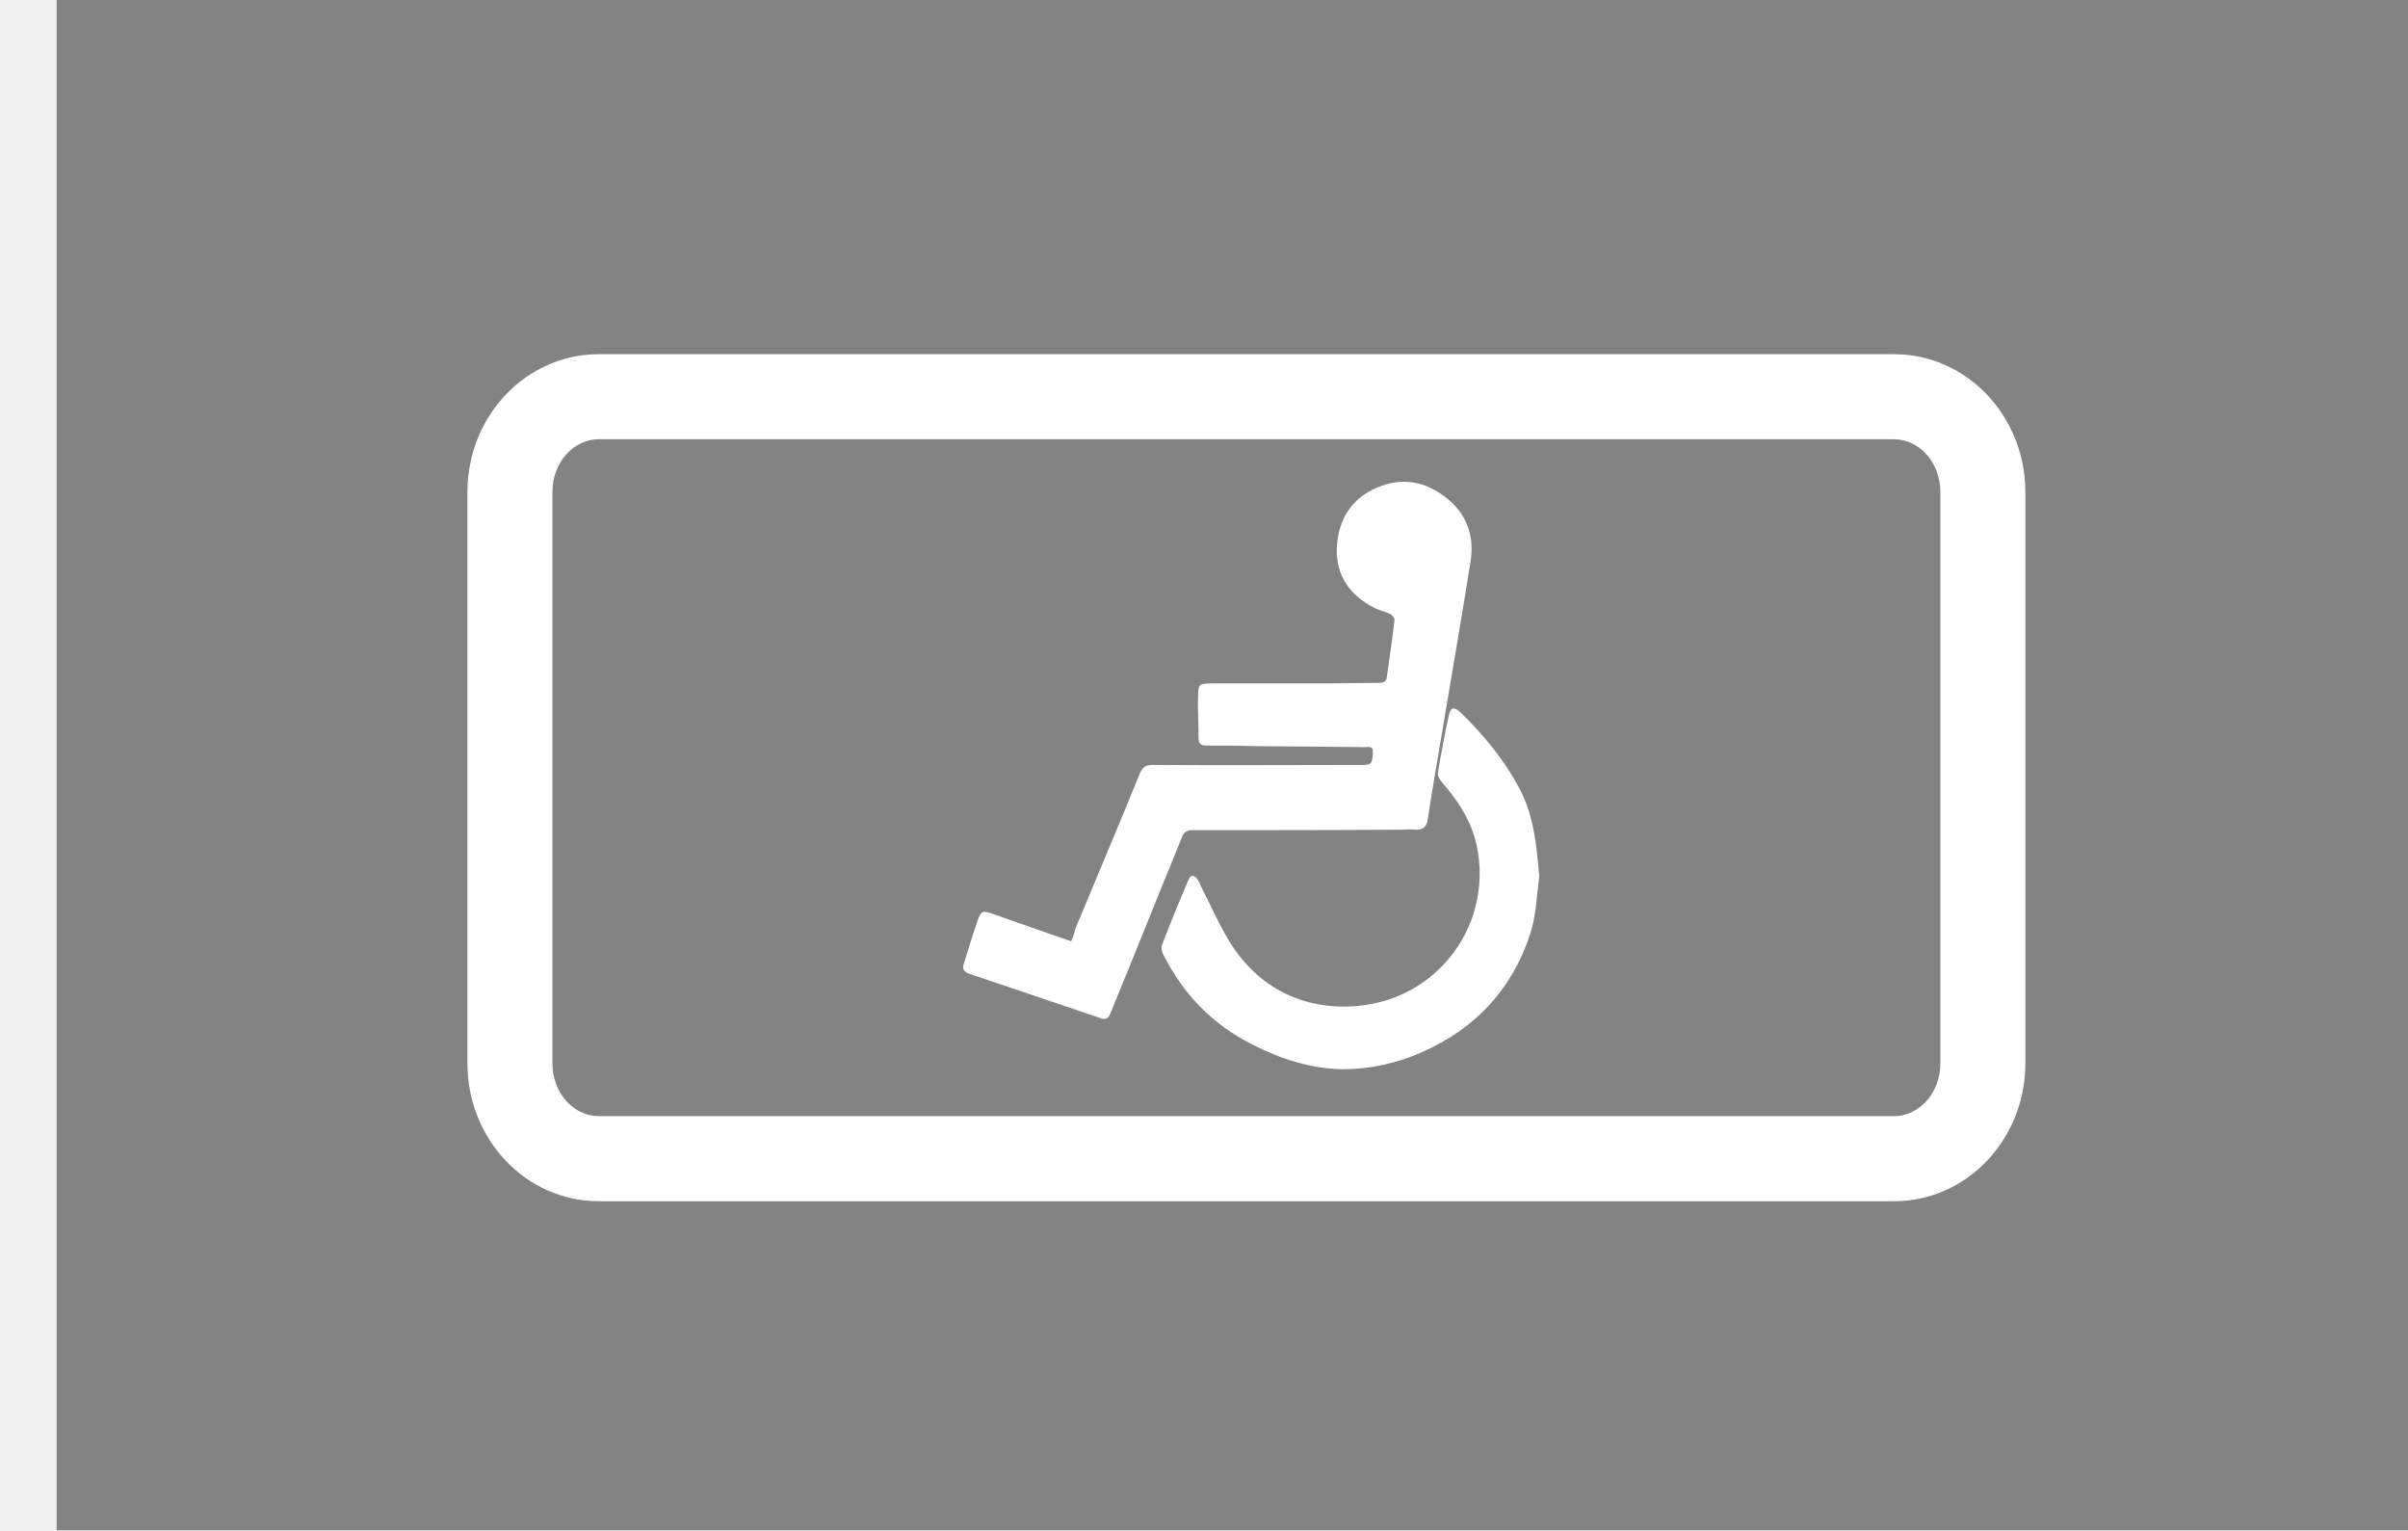
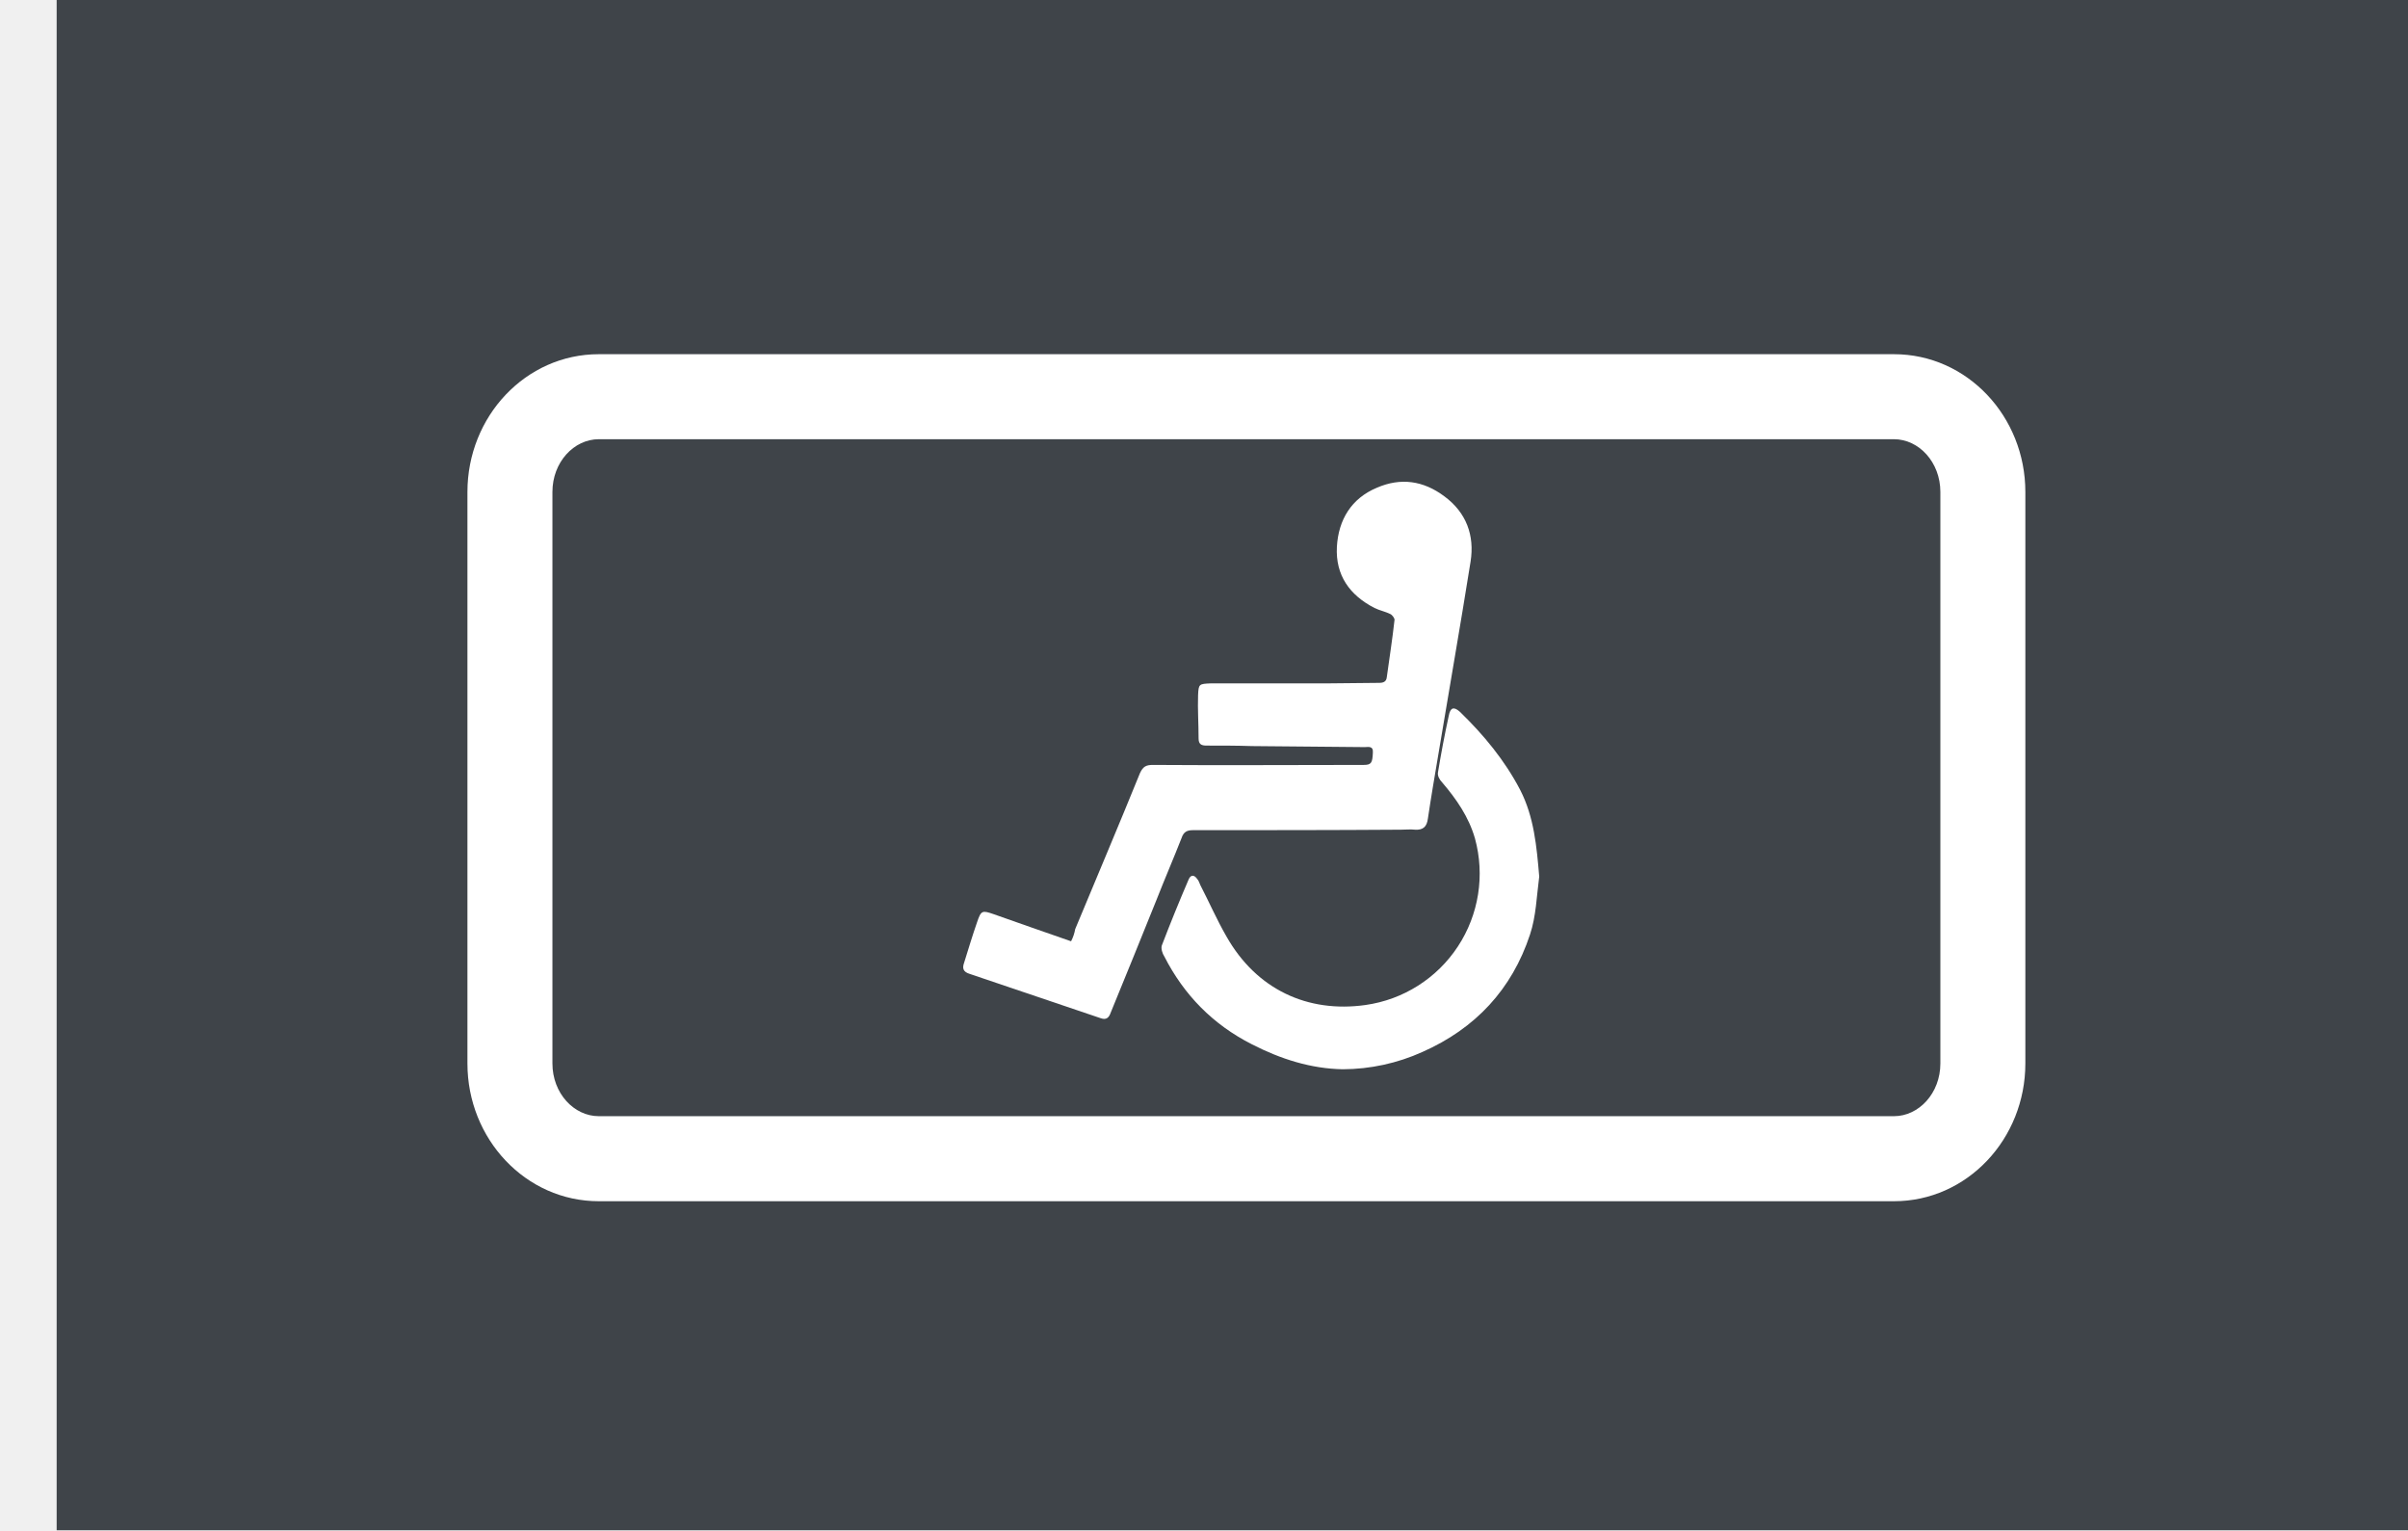
<svg xmlns="http://www.w3.org/2000/svg" width="85" height="54" viewBox="174 0 85 54">
  <g fill="none" fill-rule="evenodd">
-     <path d="M0 0h83v54H0zM88 0h83v54H88zM176 0h83v54h-83z" fill="#838383" />
+     <path d="M0 0h83v54H0zM88 0h83v54H88zM176 0h83v54h-83z" fill="#3F4449" />
    <g fill="#FFF">
      <path d="M37.282 39.278h3.099V25.027h-3.099zM43.453 39.278h3.099V32.39c0-.474-.224-.92-.591-1.223l-1.418-1.118v-5.022h-3.099v5.785c0 .473.223.92.591 1.222l1.418 1.118v6.126z" />
      <path d="M56.028 41.793L41.392 16.417 26.756 41.793h29.272zm-14.636-31.38l19.83 34.38h-39.66l19.83-34.38z" fill-rule="nonzero" />
    </g>
    <g fill="#FFF">
      <path d="M129.315 12.5c-8.182 0-14.815 6.633-14.815 14.815 0 8.182 6.633 14.815 14.815 14.815 8.182 0 14.815-6.633 14.815-14.815 0-8.182-6.633-14.815-14.815-14.815zm0-3c9.84 0 17.815 7.976 17.815 17.815 0 9.84-7.976 17.815-17.815 17.815-9.839 0-17.815-7.976-17.815-17.815 0-9.839 7.976-17.815 17.815-17.815z" fill-rule="nonzero" />
      <path d="M124.5 34.793c2.742 0 4.636-2.03 4.636-4.987 0-2.77-1.706-4.77-4.071-4.77-1.226 0-2.237.572-2.751 1.488h-.052l.318-4.159h5.827v-2.08h-7.576l-.642 8.102h2.005a2.58 2.58 0 0 1 2.34-1.42c1.448 0 2.468 1.203 2.468 2.908 0 1.676-1.012 2.858-2.486 2.858-1.302 0-2.305-.906-2.442-2.227H120c.094 2.523 1.945 4.287 4.5 4.287zm10.797 0c-3.033 0-4.842-2.848-4.842-7.411 0-4.544 1.826-7.382 4.842-7.382 3.008 0 4.825 2.819 4.825 7.372s-1.8 7.421-4.825 7.421zm0-2.08c1.637 0 2.588-1.98 2.588-5.331 0-3.322-.968-5.302-2.588-5.302-1.628 0-2.614 2-2.614 5.292 0 3.35.969 5.342 2.614 5.342z" />
    </g>
    <g fill="#FFF">
      <path d="M242.493 37.528V17.36c0-1.05-.758-1.861-1.638-1.861h-45.718c-.88 0-1.637.811-1.637 1.861v20.167c0 1.05.757 1.861 1.637 1.861h45.718c.88 0 1.638-.811 1.638-1.861zm3 0c0 2.662-2.053 4.861-4.638 4.861h-45.718c-2.585 0-4.637-2.199-4.637-4.861V17.36c0-2.662 2.052-4.861 4.637-4.861h45.718c2.585 0 4.638 2.199 4.638 4.861v20.167z" fill-rule="nonzero" />
      <path d="M211.808 33.216c-.925-.323-1.814-.63-2.722-.953-.417-.144-.454-.144-.599.288-.163.468-.308.953-.454 1.42-.072.199-.036.325.2.397l4.628 1.565c.2.071.29-.037.345-.198.544-1.331 1.089-2.662 1.615-3.975.29-.738.6-1.457.89-2.195.072-.216.2-.27.399-.27 2.45 0 4.9 0 7.35-.017.163 0 .327-.019.49 0 .29.017.417-.108.454-.396.109-.738.236-1.475.363-2.23.38-2.285.78-4.551 1.143-6.835.145-.918-.145-1.727-.926-2.303-.744-.557-1.542-.665-2.377-.305-.907.377-1.361 1.133-1.416 2.086-.054 1.007.454 1.709 1.325 2.158.182.09.381.126.563.216.072.036.163.162.145.216-.073.666-.181 1.349-.272 2.015-.018.161-.127.197-.272.197-.6 0-1.216.018-1.815.018h-4.12c-.418.018-.436.018-.454.414-.018.504.018 1.007.018 1.529 0 .198.091.252.273.252.544 0 1.089 0 1.615.018 1.325.018 2.65.018 3.974.036.127 0 .309-.054.29.197-.017.36-.054.432-.326.432-2.486 0-4.955.018-7.44 0-.237 0-.346.054-.455.288-.744 1.835-1.524 3.67-2.286 5.504a1.51 1.51 0 0 1-.146.431" />
      <path d="M228.333 30.932c-.09-1.06-.182-2.104-.672-3.057-.544-1.043-1.288-1.943-2.123-2.752-.218-.198-.345-.162-.4.144a38.598 38.598 0 0 0-.38 1.996c-.019.108.054.252.145.342.508.594.943 1.223 1.161 1.979a4.684 4.684 0 0 1-3.866 5.881c-2.05.288-3.847-.557-4.9-2.41-.344-.594-.617-1.223-.925-1.817-.037-.072-.055-.161-.11-.216-.108-.161-.235-.161-.308.019a62.074 62.074 0 0 0-.943 2.32c-.037.108.018.288.09.395.69 1.35 1.706 2.393 3.086 3.094 1.016.522 2.087.863 3.212.882a6.88 6.88 0 0 0 2.813-.612c1.87-.827 3.158-2.212 3.793-4.137.218-.647.236-1.367.327-2.05" />
    </g>
  </g>
</svg>
